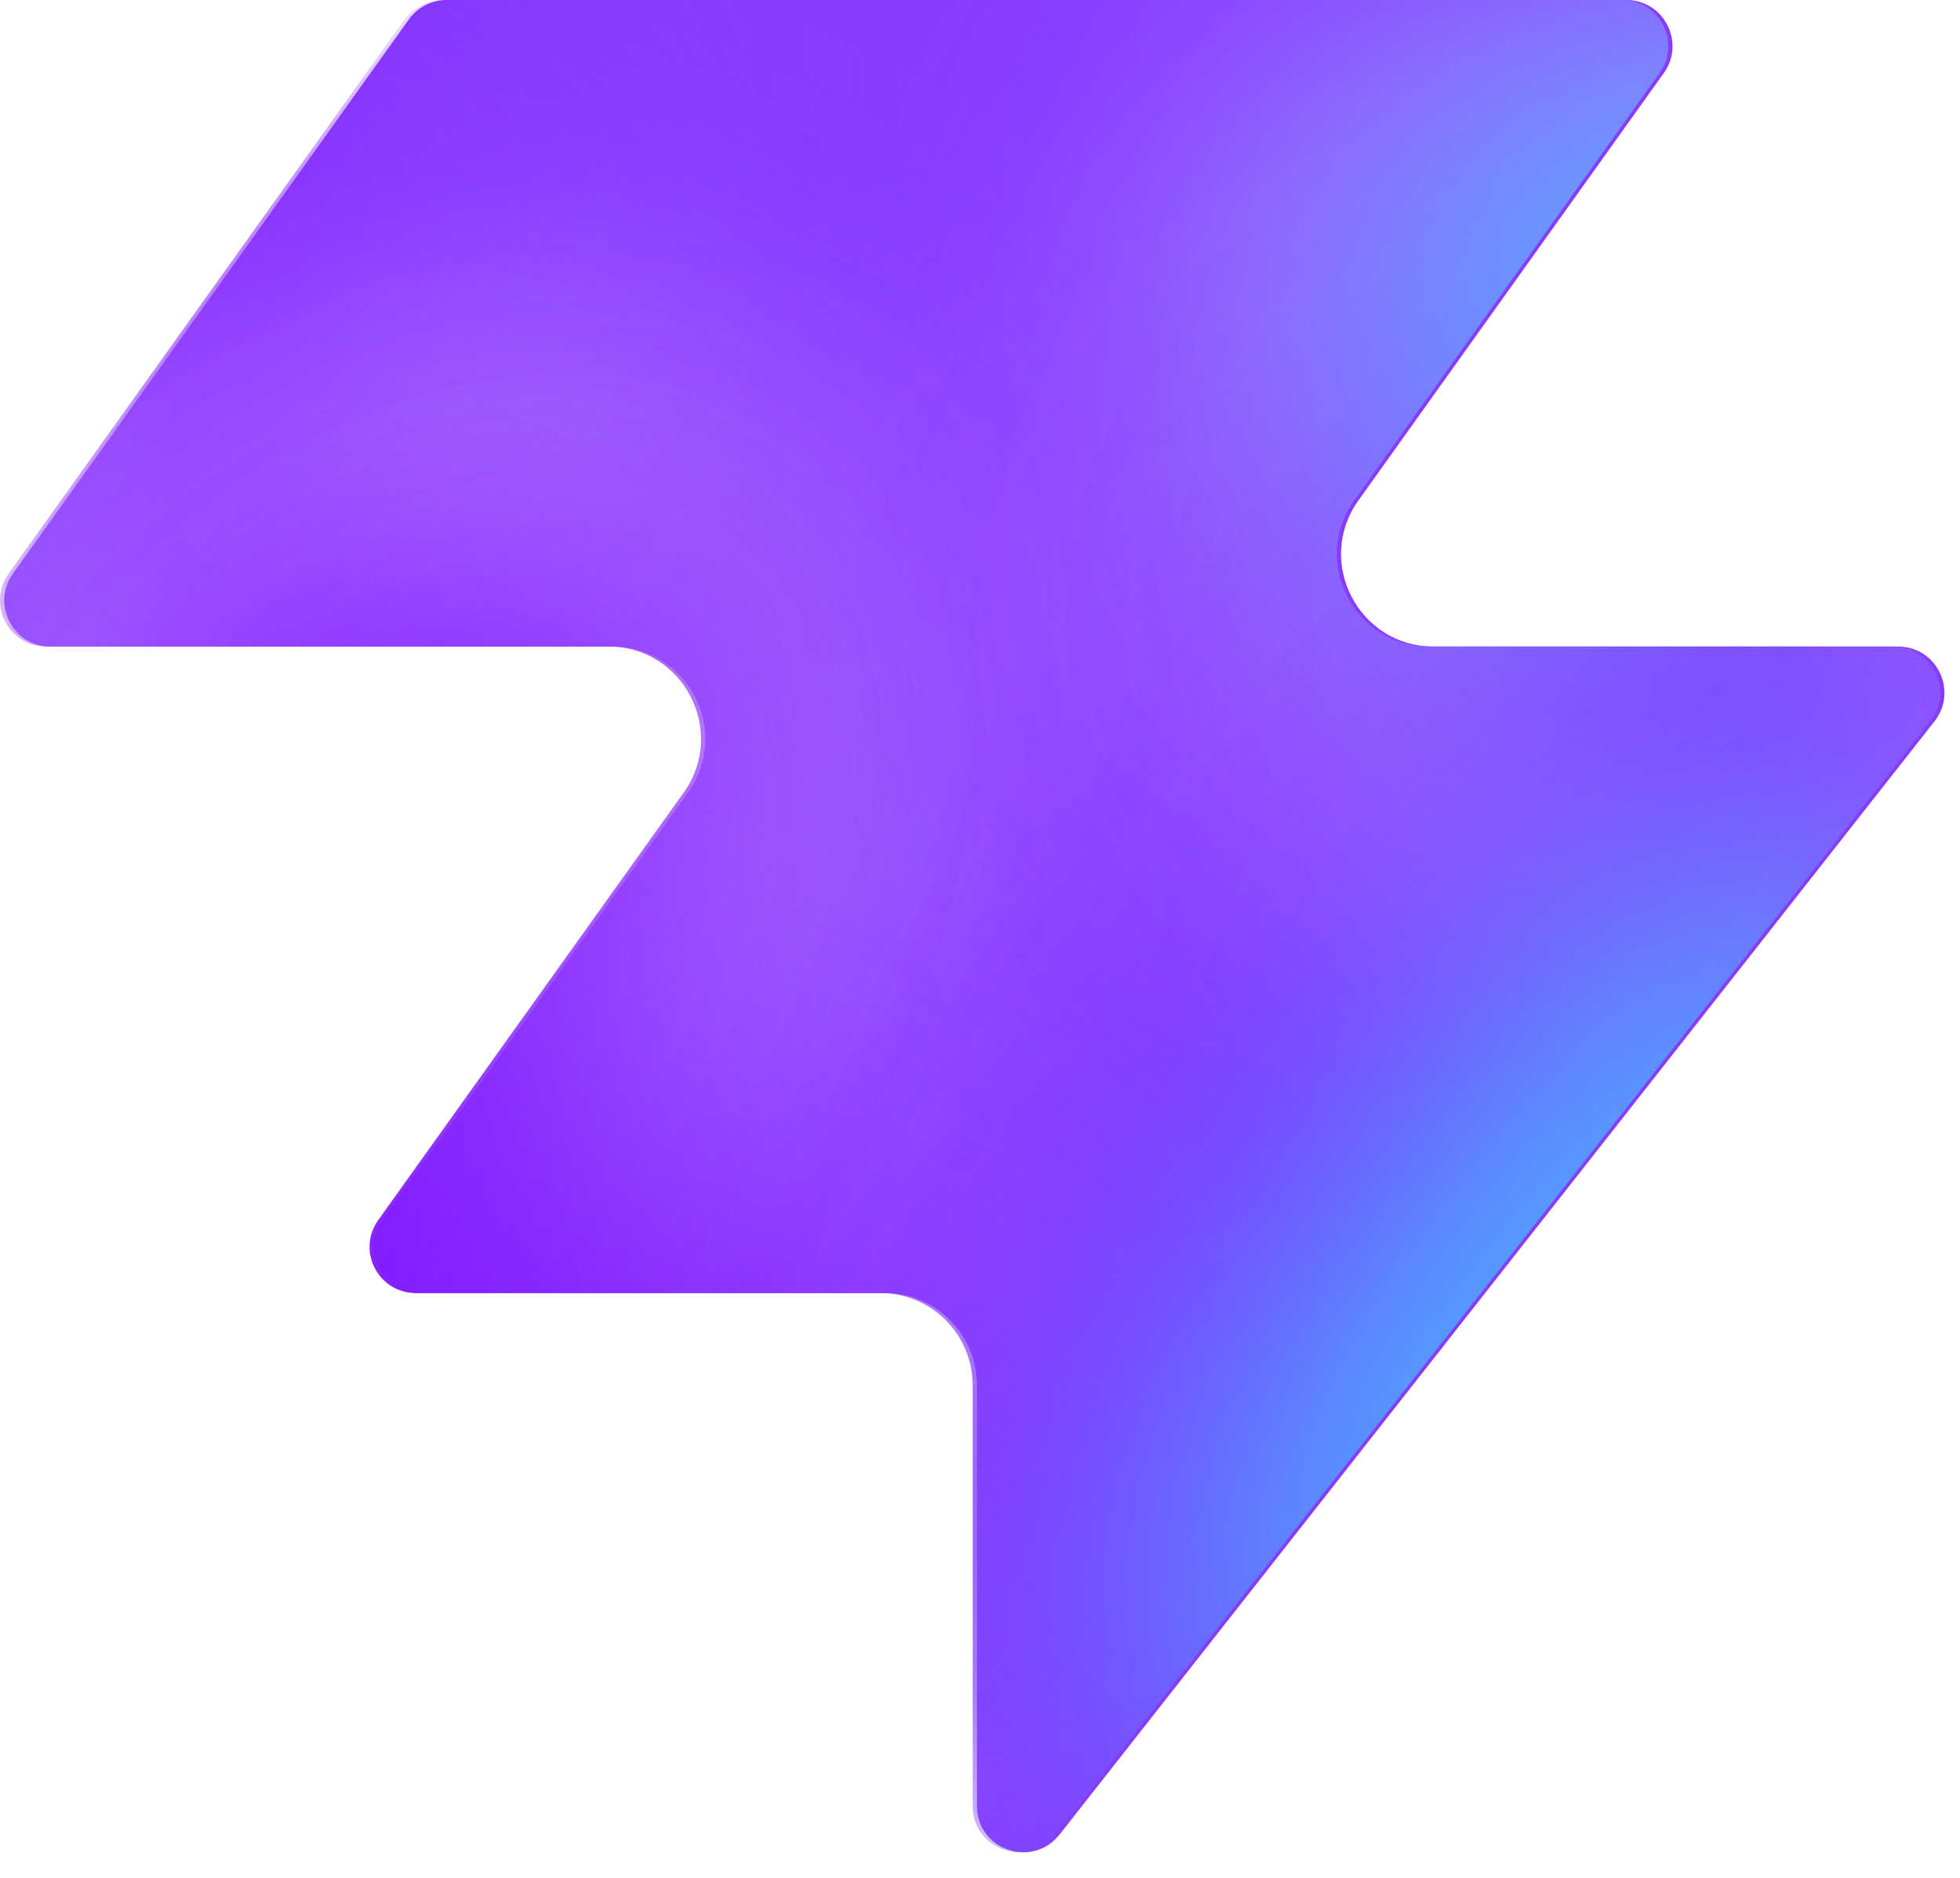
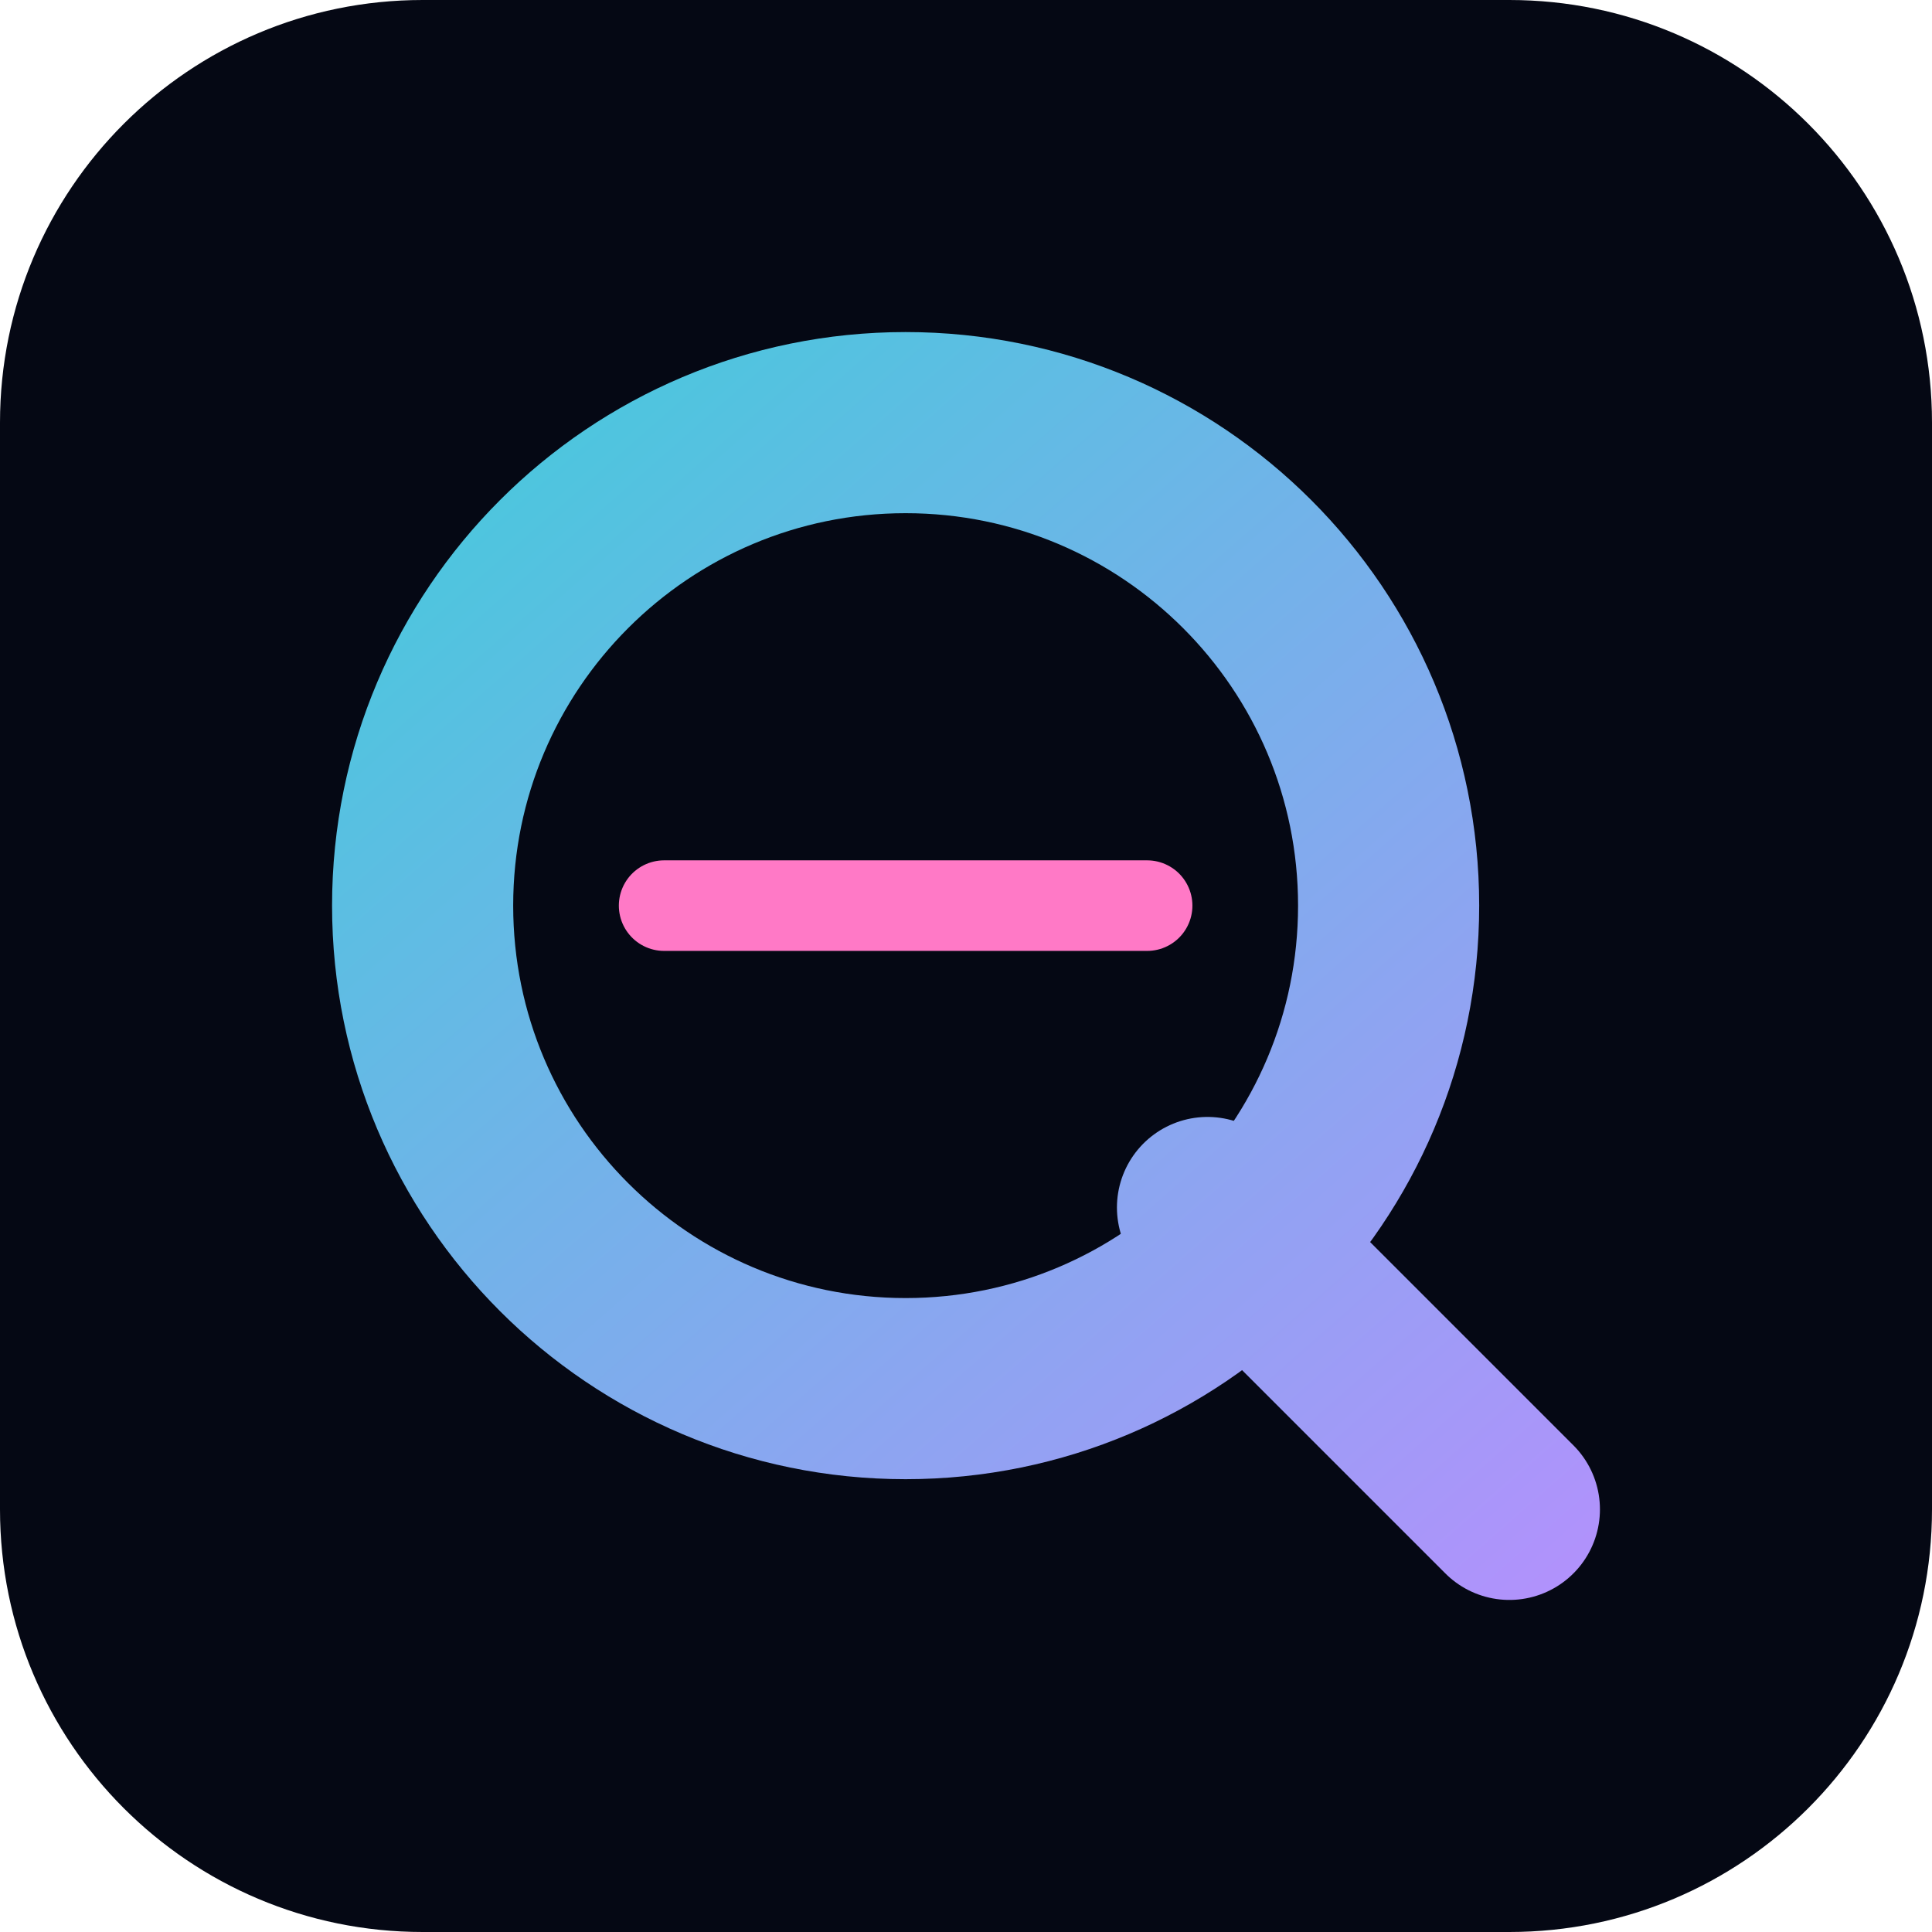
- <svg xmlns="http://www.w3.org/2000/svg" width="48" height="46" fill="none" viewBox="0 0 48 46">
-   <path fill="#863bff" d="M25.946 44.938c-.664.845-2.021.375-2.021-.698V33.937a2.26 2.26 0 0 0-2.262-2.262H10.287c-.92 0-1.456-1.04-.92-1.788l7.48-10.471c1.07-1.497 0-3.578-1.842-3.578H1.237c-.92 0-1.456-1.04-.92-1.788L10.013.474c.214-.297.556-.474.92-.474h28.894c.92 0 1.456 1.04.92 1.788l-7.48 10.471c-1.07 1.498 0 3.579 1.842 3.579h11.377c.943 0 1.473 1.088.89 1.83L25.947 44.94z" style="fill:#863bff;fill:color(display-p3 .525 .23 1);fill-opacity:1" />
-   <mask id="a" width="48" height="46" x="0" y="0" maskUnits="userSpaceOnUse" style="mask-type:alpha">
-     <path fill="#000" d="M25.842 44.938c-.664.844-2.021.375-2.021-.698V33.937a2.26 2.26 0 0 0-2.262-2.262H10.183c-.92 0-1.456-1.04-.92-1.788l7.48-10.471c1.07-1.498 0-3.579-1.842-3.579H1.133c-.92 0-1.456-1.04-.92-1.787L9.91.473c.214-.297.556-.474.92-.474h28.894c.92 0 1.456 1.04.92 1.788l-7.48 10.471c-1.07 1.498 0 3.578 1.842 3.578h11.377c.943 0 1.473 1.088.89 1.832L25.843 44.94z" style="fill:#000;fill-opacity:1" />
-   </mask>
-   <g mask="url(#a)">
-     <g filter="url(#b)">
-       <ellipse cx="5.508" cy="14.704" fill="#ede6ff" rx="5.508" ry="14.704" style="fill:#ede6ff;fill:color(display-p3 .927 .903 1);fill-opacity:1" transform="matrix(.00324 1 1 -.00324 -4.47 31.516)" />
-     </g>
-     <g filter="url(#c)">
-       <ellipse cx="10.399" cy="29.851" fill="#ede6ff" rx="10.399" ry="29.851" style="fill:#ede6ff;fill:color(display-p3 .927 .903 1);fill-opacity:1" transform="matrix(.00324 1 1 -.00324 -39.328 7.883)" />
-     </g>
-     <g filter="url(#d)">
-       <ellipse cx="5.508" cy="30.487" fill="#7e14ff" rx="5.508" ry="30.487" style="fill:#7e14ff;fill:color(display-p3 .492 .077 1);fill-opacity:1" transform="rotate(89.814 -25.913 -14.639)scale(1 -1)" />
-     </g>
-     <g filter="url(#e)">
-       <ellipse cx="5.508" cy="30.599" fill="#7e14ff" rx="5.508" ry="30.599" style="fill:#7e14ff;fill:color(display-p3 .492 .077 1);fill-opacity:1" transform="rotate(89.814 -32.644 -3.334)scale(1 -1)" />
-     </g>
-     <g filter="url(#f)">
-       <ellipse cx="5.508" cy="30.599" fill="#7e14ff" rx="5.508" ry="30.599" style="fill:#7e14ff;fill:color(display-p3 .492 .077 1);fill-opacity:1" transform="matrix(.00324 1 1 -.00324 -34.34 30.47)" />
-     </g>
-     <g filter="url(#g)">
-       <ellipse cx="14.072" cy="22.078" fill="#ede6ff" rx="14.072" ry="22.078" style="fill:#ede6ff;fill:color(display-p3 .927 .903 1);fill-opacity:1" transform="rotate(93.35 24.506 48.493)scale(-1 1)" />
-     </g>
-     <g filter="url(#h)">
-       <ellipse cx="3.47" cy="21.501" fill="#7e14ff" rx="3.47" ry="21.501" style="fill:#7e14ff;fill:color(display-p3 .492 .077 1);fill-opacity:1" transform="rotate(89.009 28.708 47.59)scale(-1 1)" />
-     </g>
-     <g filter="url(#i)">
-       <ellipse cx="3.47" cy="21.501" fill="#7e14ff" rx="3.47" ry="21.501" style="fill:#7e14ff;fill:color(display-p3 .492 .077 1);fill-opacity:1" transform="rotate(89.009 28.708 47.59)scale(-1 1)" />
-     </g>
-     <g filter="url(#j)">
-       <ellipse cx=".387" cy="8.972" fill="#7e14ff" rx="4.407" ry="29.108" style="fill:#7e14ff;fill:color(display-p3 .492 .077 1);fill-opacity:1" transform="rotate(39.51 .387 8.972)" />
-     </g>
-     <g filter="url(#k)">
-       <ellipse cx="47.523" cy="-6.092" fill="#7e14ff" rx="4.407" ry="29.108" style="fill:#7e14ff;fill:color(display-p3 .492 .077 1);fill-opacity:1" transform="rotate(37.892 47.523 -6.092)" />
-     </g>
-     <g filter="url(#l)">
-       <ellipse cx="41.412" cy="6.333" fill="#47bfff" rx="5.971" ry="9.665" style="fill:#47bfff;fill:color(display-p3 .28 .748 1);fill-opacity:1" transform="rotate(37.892 41.412 6.333)" />
-     </g>
-     <g filter="url(#m)">
-       <ellipse cx="-1.879" cy="38.332" fill="#7e14ff" rx="4.407" ry="29.108" style="fill:#7e14ff;fill:color(display-p3 .492 .077 1);fill-opacity:1" transform="rotate(37.892 -1.88 38.332)" />
-     </g>
-     <g filter="url(#n)">
-       <ellipse cx="-1.879" cy="38.332" fill="#7e14ff" rx="4.407" ry="29.108" style="fill:#7e14ff;fill:color(display-p3 .492 .077 1);fill-opacity:1" transform="rotate(37.892 -1.88 38.332)" />
-     </g>
-     <g filter="url(#o)">
-       <ellipse cx="35.651" cy="29.907" fill="#7e14ff" rx="4.407" ry="29.108" style="fill:#7e14ff;fill:color(display-p3 .492 .077 1);fill-opacity:1" transform="rotate(37.892 35.651 29.907)" />
-     </g>
-     <g filter="url(#p)">
-       <ellipse cx="38.418" cy="32.4" fill="#47bfff" rx="5.971" ry="15.297" style="fill:#47bfff;fill:color(display-p3 .28 .748 1);fill-opacity:1" transform="rotate(37.892 38.418 32.4)" />
-     </g>
-   </g>
+ <svg xmlns="http://www.w3.org/2000/svg" viewBox="0 0 64 64" role="img" aria-label="QueryQuest">
  <defs>
-     <filter id="b" width="60.045" height="41.654" x="-19.77" y="16.149" color-interpolation-filters="sRGB" filterUnits="userSpaceOnUse">
-       <feFlood flood-opacity="0" result="BackgroundImageFix" />
-       <feBlend in="SourceGraphic" in2="BackgroundImageFix" result="shape" />
-       <feGaussianBlur result="effect1_foregroundBlur_2002_17158" stdDeviation="7.659" />
-     </filter>
-     <filter id="c" width="90.34" height="51.437" x="-54.613" y="-7.533" color-interpolation-filters="sRGB" filterUnits="userSpaceOnUse">
-       <feFlood flood-opacity="0" result="BackgroundImageFix" />
-       <feBlend in="SourceGraphic" in2="BackgroundImageFix" result="shape" />
-       <feGaussianBlur result="effect1_foregroundBlur_2002_17158" stdDeviation="7.659" />
-     </filter>
-     <filter id="d" width="79.355" height="29.4" x="-49.64" y="2.03" color-interpolation-filters="sRGB" filterUnits="userSpaceOnUse">
-       <feFlood flood-opacity="0" result="BackgroundImageFix" />
-       <feBlend in="SourceGraphic" in2="BackgroundImageFix" result="shape" />
-       <feGaussianBlur result="effect1_foregroundBlur_2002_17158" stdDeviation="4.596" />
-     </filter>
-     <filter id="e" width="79.579" height="29.4" x="-45.045" y="20.029" color-interpolation-filters="sRGB" filterUnits="userSpaceOnUse">
-       <feFlood flood-opacity="0" result="BackgroundImageFix" />
-       <feBlend in="SourceGraphic" in2="BackgroundImageFix" result="shape" />
-       <feGaussianBlur result="effect1_foregroundBlur_2002_17158" stdDeviation="4.596" />
-     </filter>
-     <filter id="f" width="79.579" height="29.4" x="-43.513" y="21.178" color-interpolation-filters="sRGB" filterUnits="userSpaceOnUse">
-       <feFlood flood-opacity="0" result="BackgroundImageFix" />
-       <feBlend in="SourceGraphic" in2="BackgroundImageFix" result="shape" />
-       <feGaussianBlur result="effect1_foregroundBlur_2002_17158" stdDeviation="4.596" />
-     </filter>
-     <filter id="g" width="74.749" height="58.852" x="15.756" y="-17.901" color-interpolation-filters="sRGB" filterUnits="userSpaceOnUse">
-       <feFlood flood-opacity="0" result="BackgroundImageFix" />
-       <feBlend in="SourceGraphic" in2="BackgroundImageFix" result="shape" />
-       <feGaussianBlur result="effect1_foregroundBlur_2002_17158" stdDeviation="7.659" />
-     </filter>
-     <filter id="h" width="61.377" height="25.362" x="23.548" y="2.284" color-interpolation-filters="sRGB" filterUnits="userSpaceOnUse">
-       <feFlood flood-opacity="0" result="BackgroundImageFix" />
-       <feBlend in="SourceGraphic" in2="BackgroundImageFix" result="shape" />
-       <feGaussianBlur result="effect1_foregroundBlur_2002_17158" stdDeviation="4.596" />
-     </filter>
-     <filter id="i" width="61.377" height="25.362" x="23.548" y="2.284" color-interpolation-filters="sRGB" filterUnits="userSpaceOnUse">
-       <feFlood flood-opacity="0" result="BackgroundImageFix" />
-       <feBlend in="SourceGraphic" in2="BackgroundImageFix" result="shape" />
-       <feGaussianBlur result="effect1_foregroundBlur_2002_17158" stdDeviation="4.596" />
-     </filter>
-     <filter id="j" width="56.045" height="63.649" x="-27.636" y="-22.853" color-interpolation-filters="sRGB" filterUnits="userSpaceOnUse">
-       <feFlood flood-opacity="0" result="BackgroundImageFix" />
-       <feBlend in="SourceGraphic" in2="BackgroundImageFix" result="shape" />
-       <feGaussianBlur result="effect1_foregroundBlur_2002_17158" stdDeviation="4.596" />
-     </filter>
-     <filter id="k" width="54.814" height="64.646" x="20.116" y="-38.415" color-interpolation-filters="sRGB" filterUnits="userSpaceOnUse">
-       <feFlood flood-opacity="0" result="BackgroundImageFix" />
-       <feBlend in="SourceGraphic" in2="BackgroundImageFix" result="shape" />
-       <feGaussianBlur result="effect1_foregroundBlur_2002_17158" stdDeviation="4.596" />
-     </filter>
-     <filter id="l" width="33.541" height="35.313" x="24.641" y="-11.323" color-interpolation-filters="sRGB" filterUnits="userSpaceOnUse">
-       <feFlood flood-opacity="0" result="BackgroundImageFix" />
-       <feBlend in="SourceGraphic" in2="BackgroundImageFix" result="shape" />
-       <feGaussianBlur result="effect1_foregroundBlur_2002_17158" stdDeviation="4.596" />
-     </filter>
-     <filter id="m" width="54.814" height="64.646" x="-29.286" y="6.009" color-interpolation-filters="sRGB" filterUnits="userSpaceOnUse">
-       <feFlood flood-opacity="0" result="BackgroundImageFix" />
-       <feBlend in="SourceGraphic" in2="BackgroundImageFix" result="shape" />
-       <feGaussianBlur result="effect1_foregroundBlur_2002_17158" stdDeviation="4.596" />
-     </filter>
-     <filter id="n" width="54.814" height="64.646" x="-29.286" y="6.009" color-interpolation-filters="sRGB" filterUnits="userSpaceOnUse">
-       <feFlood flood-opacity="0" result="BackgroundImageFix" />
-       <feBlend in="SourceGraphic" in2="BackgroundImageFix" result="shape" />
-       <feGaussianBlur result="effect1_foregroundBlur_2002_17158" stdDeviation="4.596" />
-     </filter>
-     <filter id="o" width="54.814" height="64.646" x="8.244" y="-2.416" color-interpolation-filters="sRGB" filterUnits="userSpaceOnUse">
-       <feFlood flood-opacity="0" result="BackgroundImageFix" />
-       <feBlend in="SourceGraphic" in2="BackgroundImageFix" result="shape" />
-       <feGaussianBlur result="effect1_foregroundBlur_2002_17158" stdDeviation="4.596" />
-     </filter>
-     <filter id="p" width="39.409" height="43.623" x="18.713" y="10.588" color-interpolation-filters="sRGB" filterUnits="userSpaceOnUse">
-       <feFlood flood-opacity="0" result="BackgroundImageFix" />
-       <feBlend in="SourceGraphic" in2="BackgroundImageFix" result="shape" />
-       <feGaussianBlur result="effect1_foregroundBlur_2002_17158" stdDeviation="4.596" />
-     </filter>
+     <linearGradient id="q" x1="10" y1="8" x2="54" y2="58" gradientUnits="userSpaceOnUse">
+       <stop offset="0" stop-color="#39d0d8" />
+       <stop offset="1" stop-color="#bc8cff" />
+     </linearGradient>
  </defs>
+   <rect width="64" height="64" rx="14" fill="#050814" />
+   <circle cx="30" cy="30" r="16" fill="none" stroke="url(#q)" stroke-width="6" />
+   <path d="M40 40l10 10" stroke="url(#q)" stroke-width="6" stroke-linecap="round" />
+   <path d="M22 30h16" stroke="#ff79c6" stroke-width="3" stroke-linecap="round" />
</svg>
